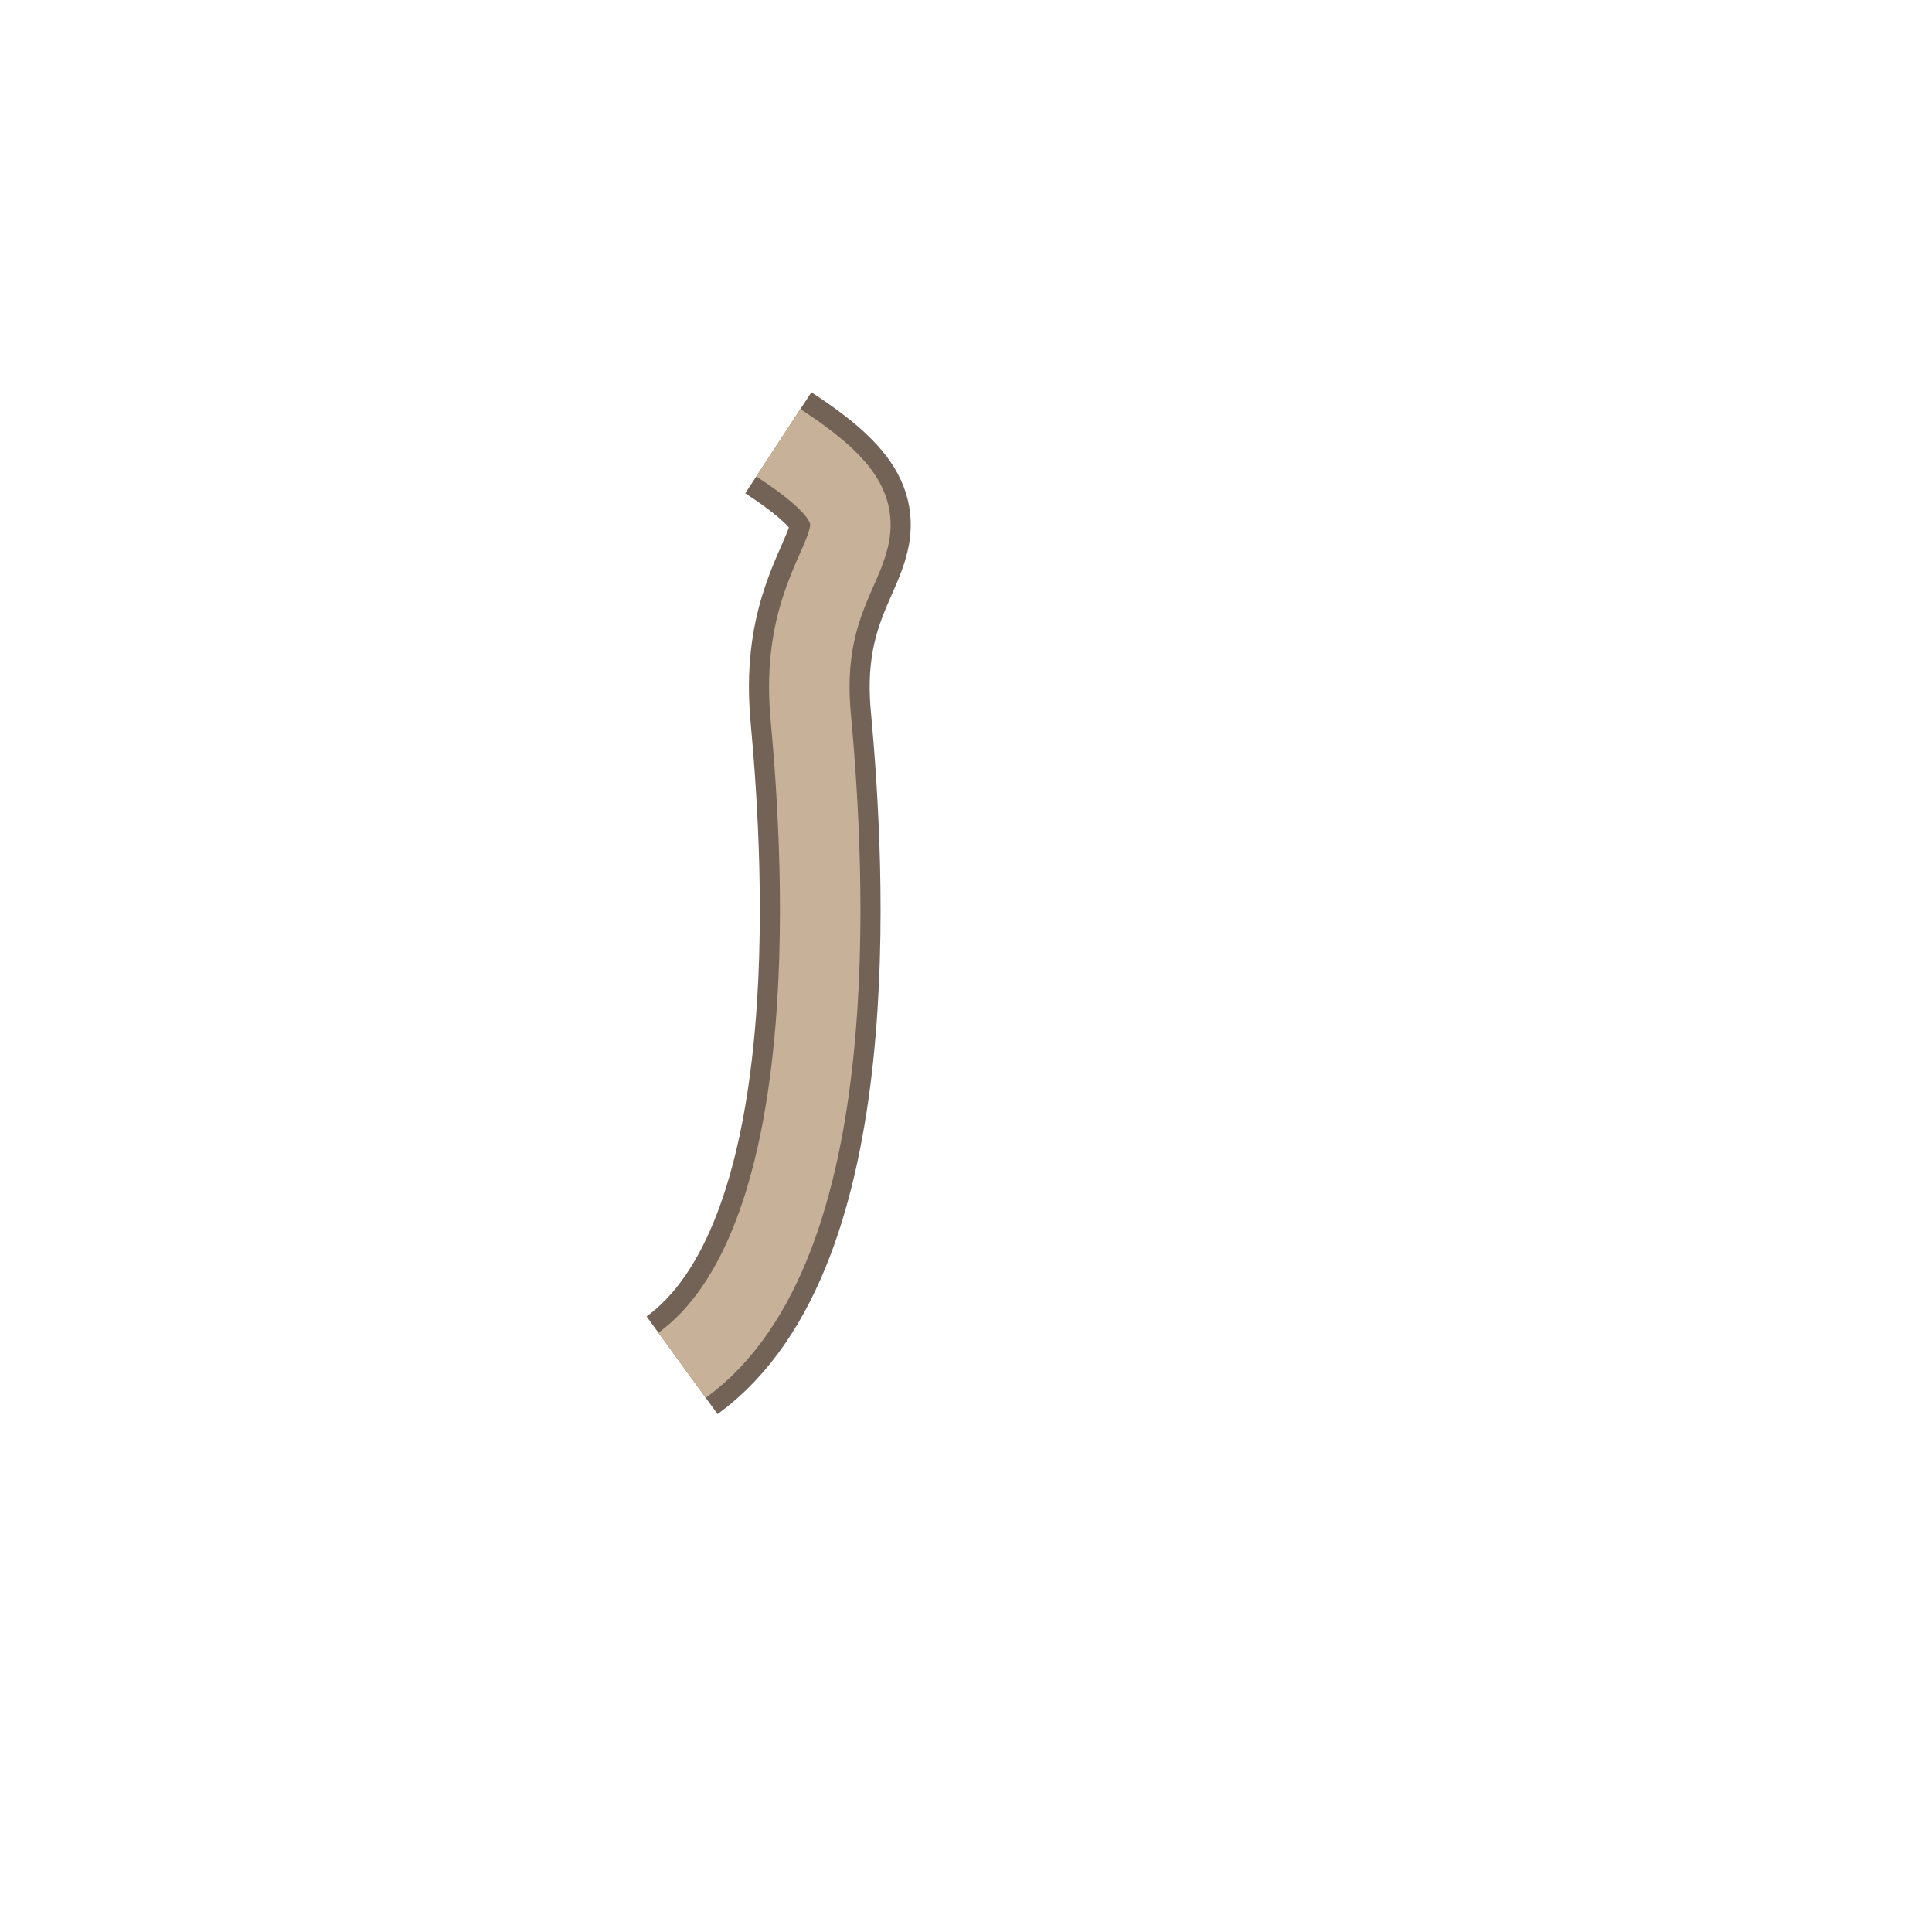
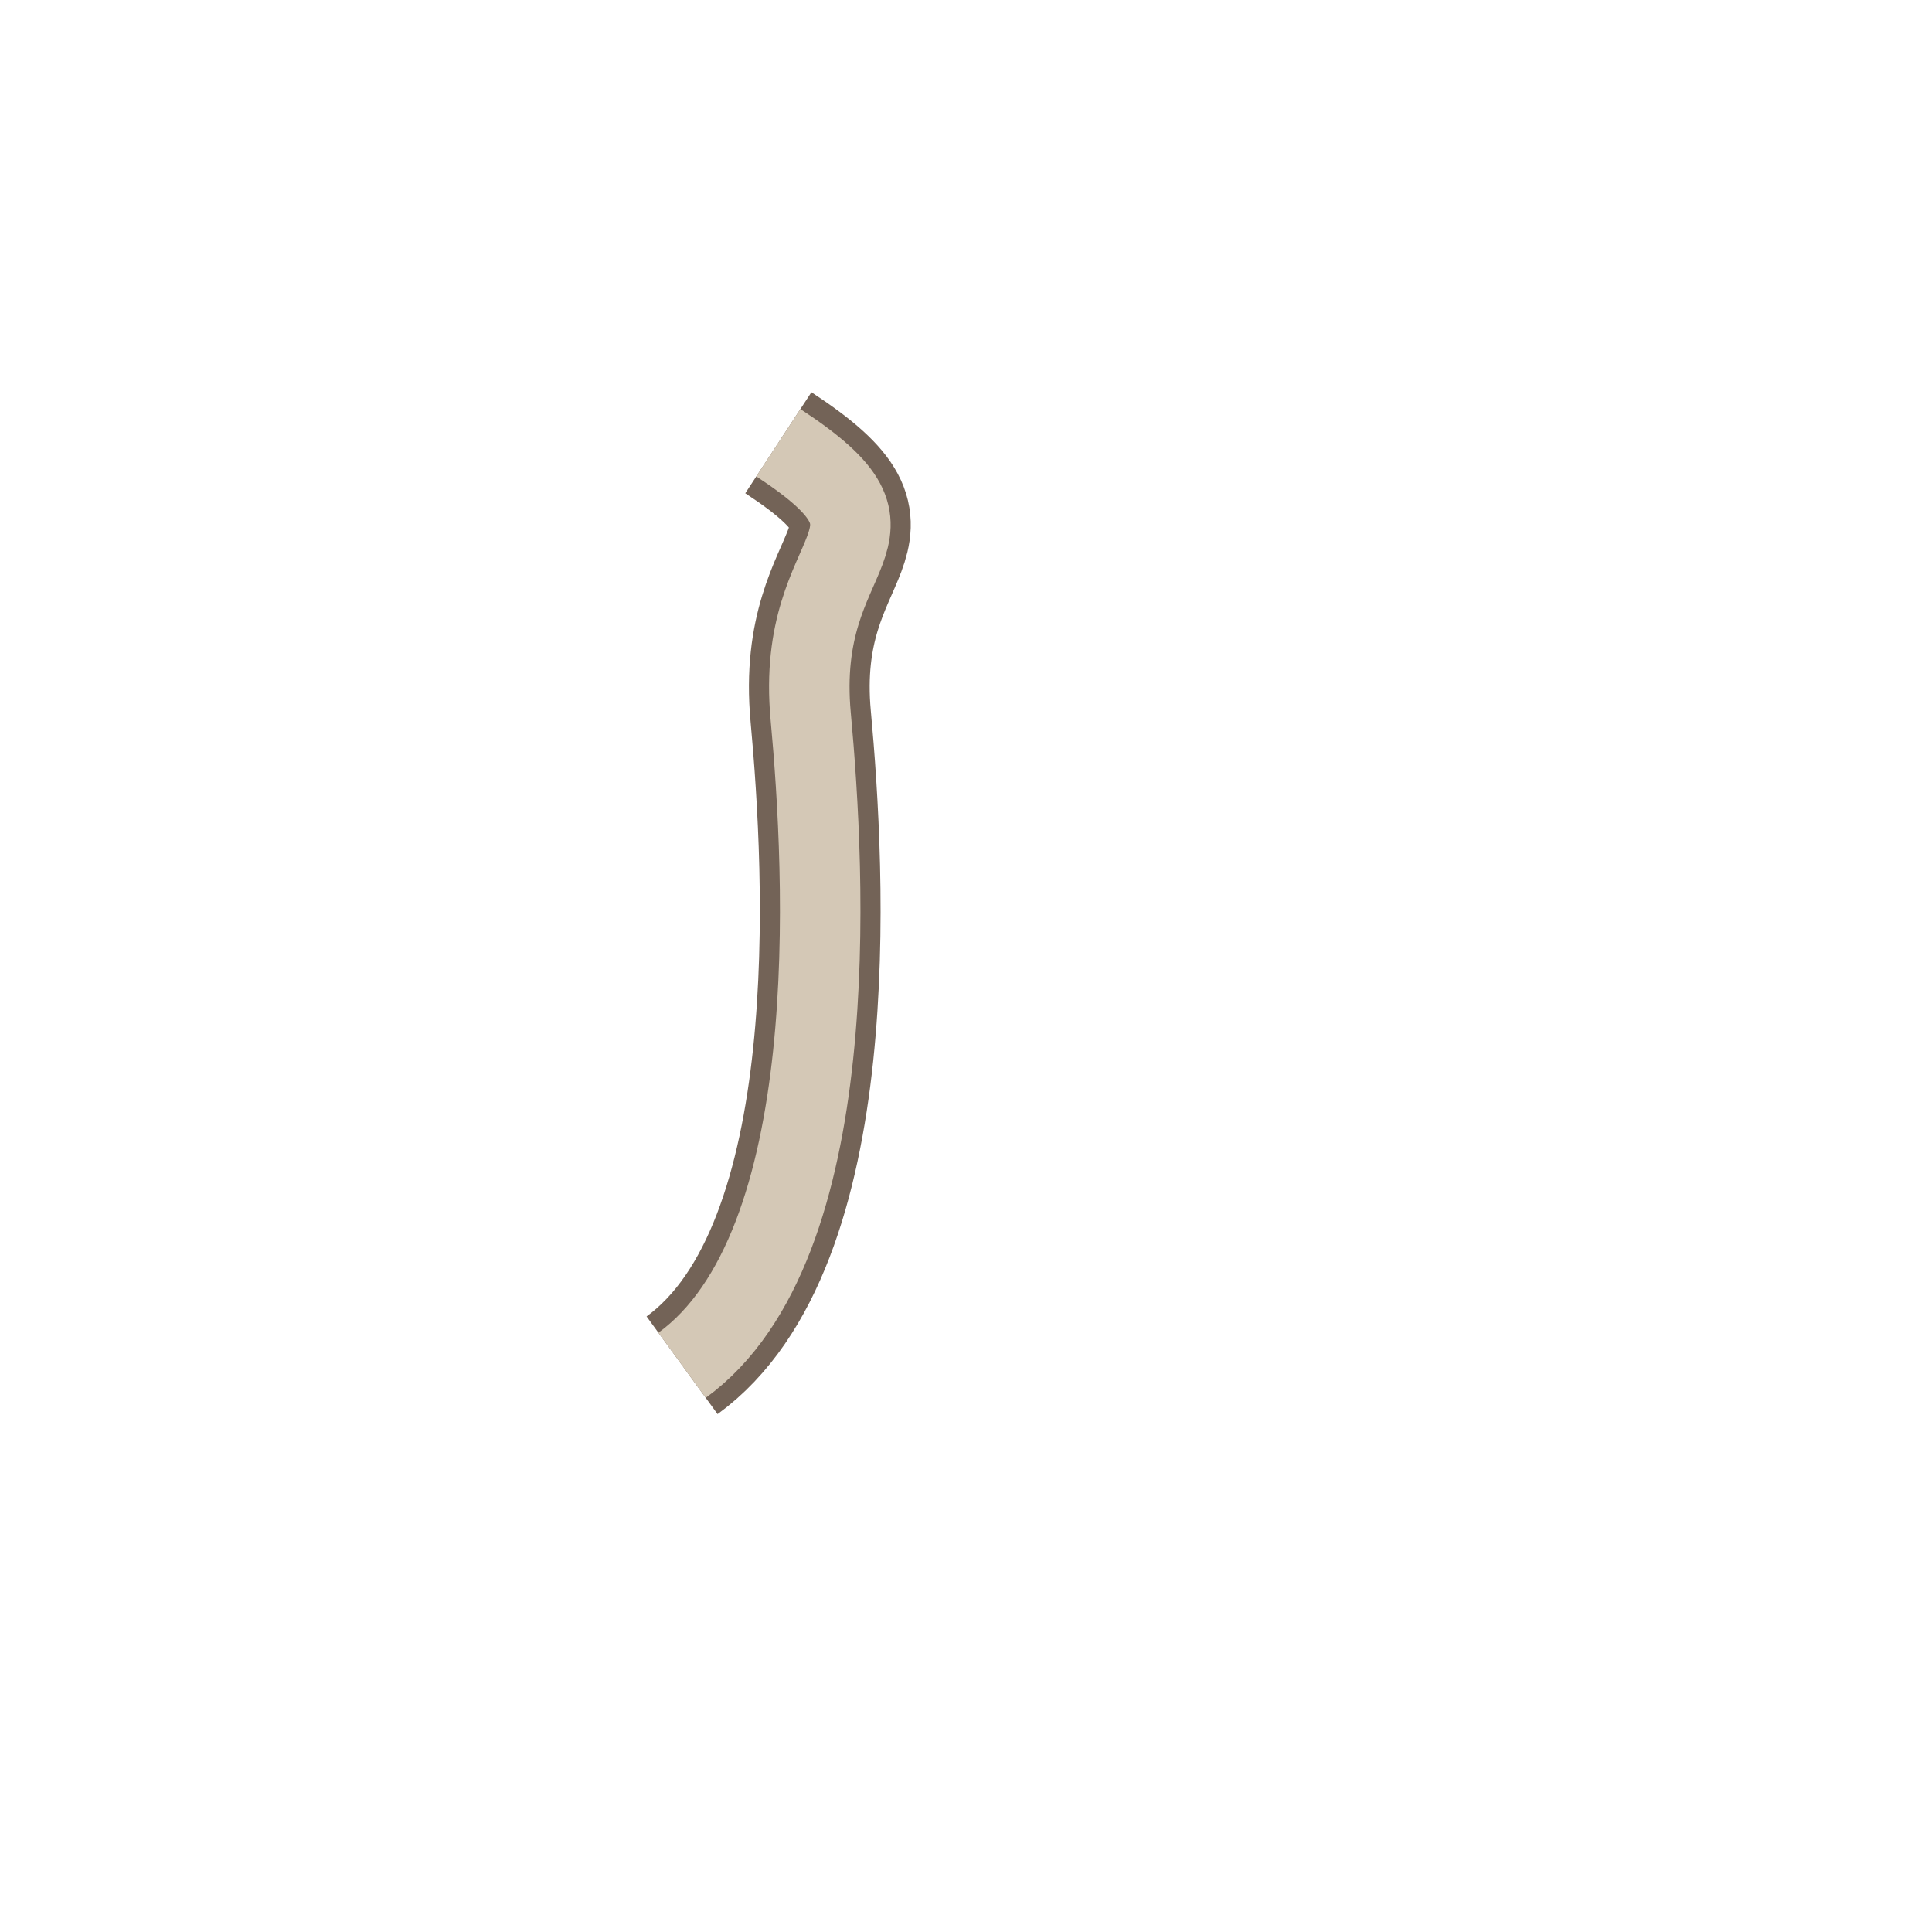
<svg xmlns="http://www.w3.org/2000/svg" id="_道" data-name="道" viewBox="0 0 240 240">
  <defs>
    <style>
      .cls-1 {
        stroke: #736357;
        stroke-width: 15px;
      }

      .cls-1, .cls-2 {
        fill: none;
        stroke-miterlimit: 10;
      }

      .cls-2 {
-         stroke: #c7b299;
+         stroke: #d4c8b6;
        stroke-width: 10px;
      }
    </style>
  </defs>
  <path class="cls-1" d="M84.73,169.6c20.32-14.77,17.77-61.19,15.98-80.6-2.03-21.87,14.66-21.77-4.02-34" />
  <path class="cls-2" d="M84.73,169.6c20.32-14.77,17.77-61.19,15.98-80.6-2.03-21.87,14.66-21.77-4.02-34" />
</svg>
